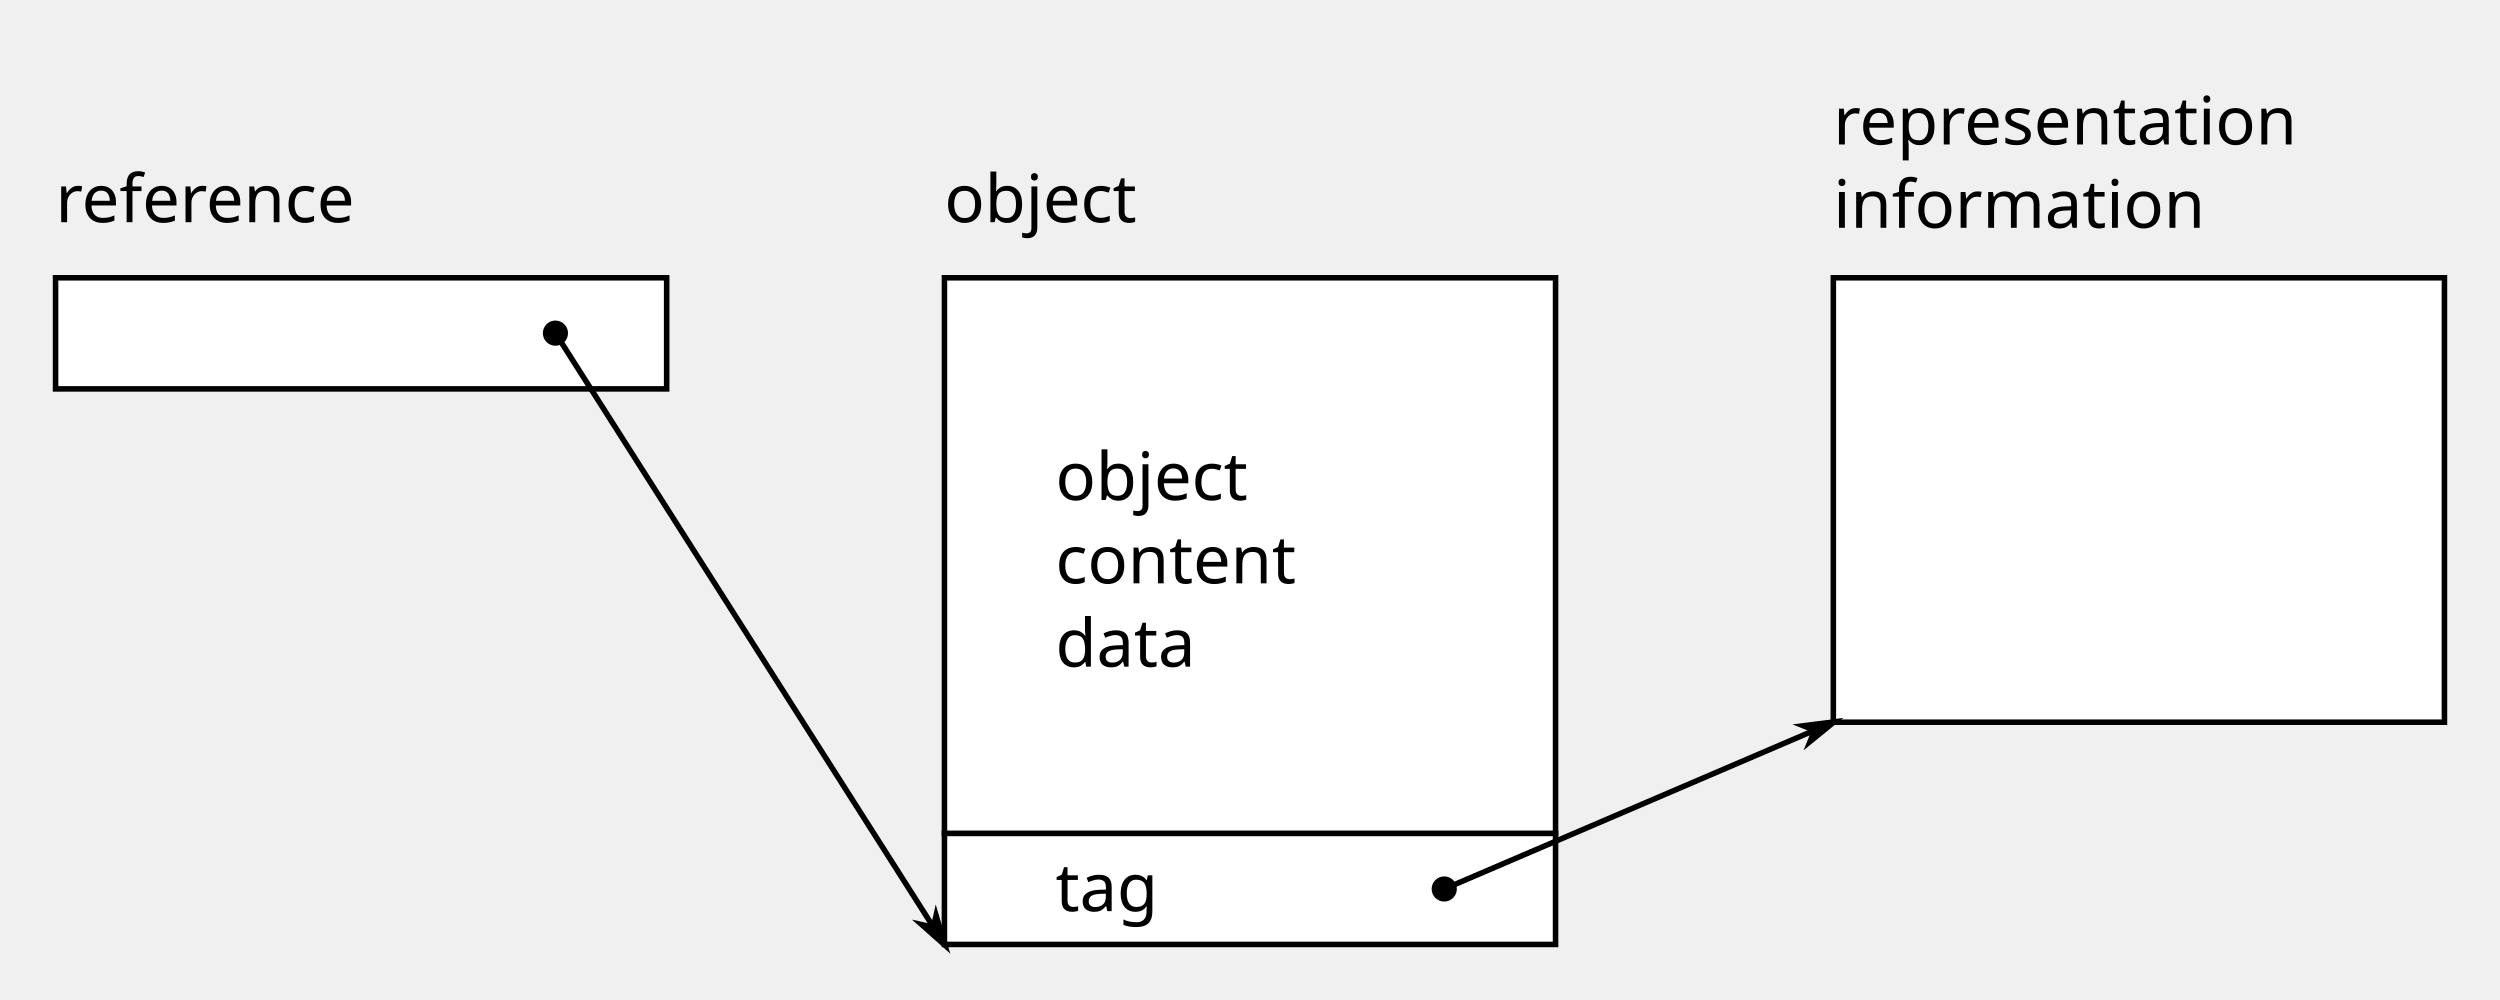
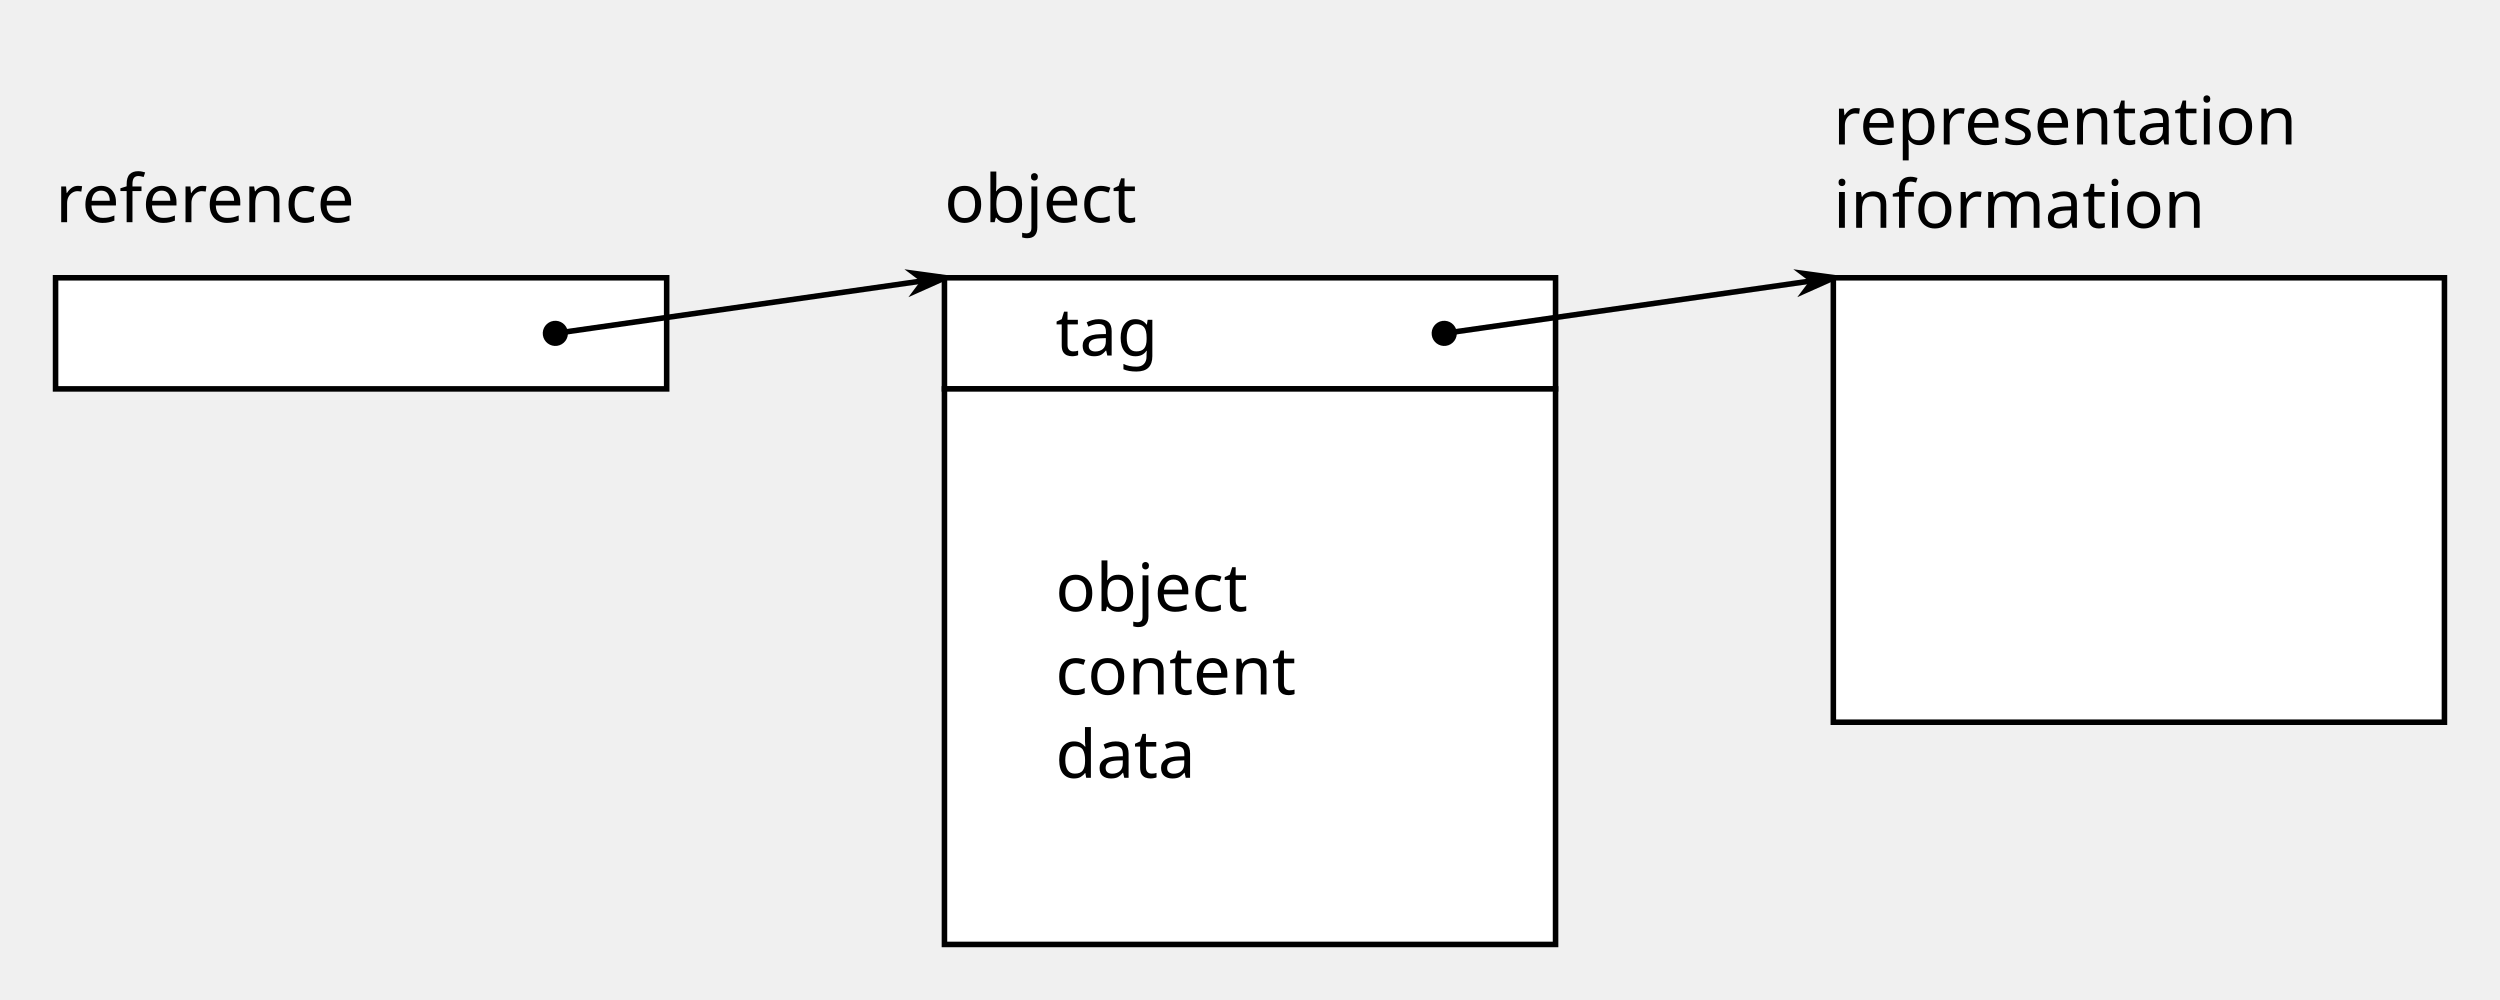
<svg xmlns="http://www.w3.org/2000/svg" width="450" height="180" id="svg13467" version="1.1">
  <defs id="defs13469">
    <marker orient="auto" refY="0" refX="0" id="Arrow1Mend" style="overflow:visible">
      <path id="path4418" d="M 0,0 5,-5 -12.5,0 5,5 0,0 z" style="fill-rule:evenodd;stroke:#000000;stroke-width:1pt;marker-start:none" transform="matrix(-0.4,0,0,-0.4,-4,0)" />
    </marker>
    <marker orient="auto" refY="0" refX="0" id="DotM" style="overflow:visible">
      <path id="path4474" d="m -2.5,-1 c 0,2.76 -2.24,5 -5,5 -2.76,0 -5,-2.24 -5,-5 0,-2.76 2.24,-5 5,-5 2.76,0 5,2.24 5,5 z" style="fill-rule:evenodd;stroke:#000000;stroke-width:1pt;marker-start:none;marker-end:none" transform="matrix(0.4,0,0,0.4,2.96,0.4)" />
    </marker>
    <marker orient="auto" refY="0" refX="0" id="Arrow1Lend" style="overflow:visible">
      <path id="path4412" d="M 0,0 5,-5 -12.5,0 5,5 0,0 z" style="fill-rule:evenodd;stroke:#000000;stroke-width:1pt;marker-start:none" transform="matrix(-0.8,0,0,-0.8,-10,0)" />
    </marker>
  </defs>
  <g id="layer1" transform="translate(-79.5,-313.4558)">
    <rect style="fill:#ffffff;fill-opacity:1;stroke:#000000;stroke-width:1;stroke-linecap:butt;stroke-miterlimit:4;stroke-opacity:1;stroke-dasharray:none;stroke-dashoffset:0" id="rect13477" width="110" height="20" x="89.5" y="363.456" ry="0" />
-     <rect ry="0" y="463.456" x="249.5" height="20" width="110" id="rect13987" style="fill:#ffffff;fill-opacity:1;stroke:#000000;stroke-width:1;stroke-linecap:butt;stroke-miterlimit:4;stroke-opacity:1;stroke-dasharray:none;stroke-dashoffset:0" />
-     <rect style="fill:#ffffff;fill-opacity:1;stroke:#000000;stroke-width:1;stroke-linecap:butt;stroke-miterlimit:4;stroke-opacity:1;stroke-dasharray:none;stroke-dashoffset:0" id="rect13989" width="110" height="100" x="249.5" y="363.456" ry="0" />
+     <rect ry="0" y="363.456" x="249.5" height="20" width="110" id="rect13987" style="fill:#ffffff;fill-opacity:1;stroke:#000000;stroke-width:1;stroke-linecap:butt;stroke-miterlimit:4;stroke-opacity:1;stroke-dasharray:none;stroke-dashoffset:0" />
+     <rect style="fill:#ffffff;fill-opacity:1;stroke:#000000;stroke-width:1;stroke-linecap:butt;stroke-miterlimit:4;stroke-opacity:1;stroke-dasharray:none;stroke-dashoffset:0" id="rect13989" width="110" height="100" x="249.5" y="383.456" ry="0" />
    <rect ry="0" y="363.456" x="409.5" height="80" width="110" id="rect13997" style="fill:#ffffff;fill-opacity:1;stroke:#000000;stroke-width:1;stroke-linecap:butt;stroke-miterlimit:4;stroke-opacity:1;stroke-dasharray:none;stroke-dashoffset:0" />
    <text xml:space="preserve" style="font-size:40px;font-style:normal;font-weight:normal;line-height:125%;letter-spacing:0px;word-spacing:0px;fill:#000000;fill-opacity:1;stroke:none;font-family:Bitstream Vera Sans" x="89.5" y="353.456" id="text13999">
      <tspan id="tspan14001" x="89.5" y="353.456" style="font-size:12px;font-style:normal;font-variant:normal;font-weight:normal;font-stretch:normal;text-align:start;line-height:125%;writing-mode:lr-tb;text-anchor:start;font-family:Verdana;-inkscape-font-specification:Verdana">reference</tspan>
    </text>
    <text id="text14003" y="353.456" x="249.5" style="font-size:40px;font-style:normal;font-weight:normal;line-height:125%;letter-spacing:0px;word-spacing:0px;fill:#000000;fill-opacity:1;stroke:none;font-family:Bitstream Vera Sans" xml:space="preserve">
      <tspan style="font-size:12px;font-style:normal;font-variant:normal;font-weight:normal;font-stretch:normal;text-align:start;line-height:125%;writing-mode:lr-tb;text-anchor:start;font-family:Verdana;-inkscape-font-specification:Verdana" y="353.456" x="249.5" id="tspan14005">object</tspan>
    </text>
    <text xml:space="preserve" style="font-size:40px;font-style:normal;font-weight:normal;line-height:125%;letter-spacing:0px;word-spacing:0px;fill:#000000;fill-opacity:1;stroke:none;font-family:Bitstream Vera Sans" x="409.5" y="339.456" id="text14007">
      <tspan id="tspan14009" x="409.5" y="339.456" style="font-size:12px;font-style:normal;font-variant:normal;font-weight:normal;font-stretch:normal;text-align:start;line-height:125%;writing-mode:lr-tb;text-anchor:start;font-family:Verdana;-inkscape-font-specification:Verdana">representation</tspan>
      <tspan x="409.5" y="354.456" style="font-size:12px;font-style:normal;font-variant:normal;font-weight:normal;font-stretch:normal;text-align:start;line-height:125%;writing-mode:lr-tb;text-anchor:start;font-family:Verdana;-inkscape-font-specification:Verdana" id="tspan14011">information</tspan>
    </text>
-     <text xml:space="preserve" style="font-size:40px;font-style:normal;font-weight:normal;line-height:125%;letter-spacing:0px;word-spacing:0px;fill:#000000;fill-opacity:1;stroke:none;font-family:Bitstream Vera Sans" x="269.5" y="477.456" id="text14013">
-       <tspan id="tspan14015" x="269.5" y="477.456" style="font-size:12px;font-style:normal;font-variant:normal;font-weight:normal;font-stretch:normal;text-align:start;line-height:125%;writing-mode:lr-tb;text-anchor:start;font-family:Verdana;-inkscape-font-specification:Verdana">tag</tspan>
+     <text xml:space="preserve" style="font-size:40px;font-style:normal;font-weight:normal;line-height:125%;letter-spacing:0px;word-spacing:0px;fill:#000000;fill-opacity:1;stroke:none;font-family:Bitstream Vera Sans" x="269.5" y="377.456" id="text14013">
+       <tspan id="tspan14015" x="269.5" y="377.456" style="font-size:12px;font-style:normal;font-variant:normal;font-weight:normal;font-stretch:normal;text-align:start;line-height:125%;writing-mode:lr-tb;text-anchor:start;font-family:Verdana;-inkscape-font-specification:Verdana">tag</tspan>
    </text>
-     <text id="text14017" y="403.456" x="269.5" style="font-size:40px;font-style:normal;font-weight:normal;line-height:125%;letter-spacing:0px;word-spacing:0px;fill:#000000;fill-opacity:1;stroke:none;font-family:Bitstream Vera Sans" xml:space="preserve">
-       <tspan style="font-size:12px;font-style:normal;font-variant:normal;font-weight:normal;font-stretch:normal;text-align:start;line-height:125%;writing-mode:lr-tb;text-anchor:start;font-family:Verdana;-inkscape-font-specification:Verdana" y="403.456" x="269.5" id="tspan14019">object</tspan>
-       <tspan style="font-size:12px;font-style:normal;font-variant:normal;font-weight:normal;font-stretch:normal;text-align:start;line-height:125%;writing-mode:lr-tb;text-anchor:start;font-family:Verdana;-inkscape-font-specification:Verdana" y="418.456" x="269.5" id="tspan14021">content</tspan>
-       <tspan style="font-size:12px;font-style:normal;font-variant:normal;font-weight:normal;font-stretch:normal;text-align:start;line-height:125%;writing-mode:lr-tb;text-anchor:start;font-family:Verdana;-inkscape-font-specification:Verdana" y="433.456" x="269.5" id="tspan14023">data</tspan>
+     <text id="text14017" y="423.456" x="269.5" style="font-size:40px;font-style:normal;font-weight:normal;line-height:125%;letter-spacing:0px;word-spacing:0px;fill:#000000;fill-opacity:1;stroke:none;font-family:Bitstream Vera Sans" xml:space="preserve">
+       <tspan style="font-size:12px;font-style:normal;font-variant:normal;font-weight:normal;font-stretch:normal;text-align:start;line-height:125%;writing-mode:lr-tb;text-anchor:start;font-family:Verdana;-inkscape-font-specification:Verdana" y="423.456" x="269.5" id="tspan14019">object</tspan>
+       <tspan style="font-size:12px;font-style:normal;font-variant:normal;font-weight:normal;font-stretch:normal;text-align:start;line-height:125%;writing-mode:lr-tb;text-anchor:start;font-family:Verdana;-inkscape-font-specification:Verdana" y="438.456" x="269.5" id="tspan14021">content</tspan>
+       <tspan style="font-size:12px;font-style:normal;font-variant:normal;font-weight:normal;font-stretch:normal;text-align:start;line-height:125%;writing-mode:lr-tb;text-anchor:start;font-family:Verdana;-inkscape-font-specification:Verdana" y="453.456" x="269.5" id="tspan14023">data</tspan>
    </text>
-     <path style="fill:none;stroke:#000000;stroke-width:1px;stroke-linecap:butt;stroke-linejoin:miter;stroke-opacity:1;marker-start:url(#DotM);marker-end:url(#Arrow1Mend)" d="m 179.5,373.456 70,110" id="path14025" />
-     <path style="fill:none;stroke:#000000;stroke-width:1px;stroke-linecap:butt;stroke-linejoin:miter;stroke-opacity:1;marker-start:url(#DotM);marker-end:url(#Arrow1Mend)" d="m 339.5,473.456 70,-30" id="path14027" />
+     <path style="fill:none;stroke:#000000;stroke-width:1px;stroke-linecap:butt;stroke-linejoin:miter;stroke-opacity:1;marker-start:url(#DotM);marker-end:url(#Arrow1Mend)" d="m 179.5,373.456 70,-10" id="path14025" />
+     <path style="fill:none;stroke:#000000;stroke-width:1px;stroke-linecap:butt;stroke-linejoin:miter;stroke-opacity:1;marker-start:url(#DotM);marker-end:url(#Arrow1Mend)" d="m 339.5,373.456 70,-10" id="path14027" />
  </g>
</svg>
